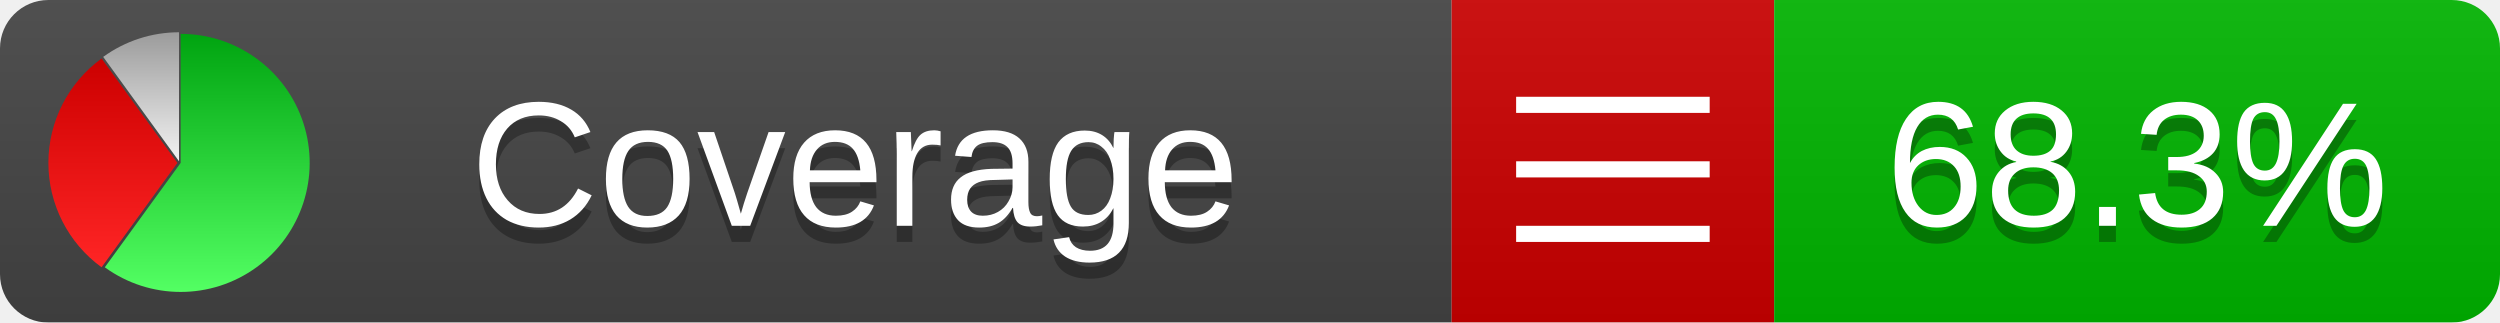
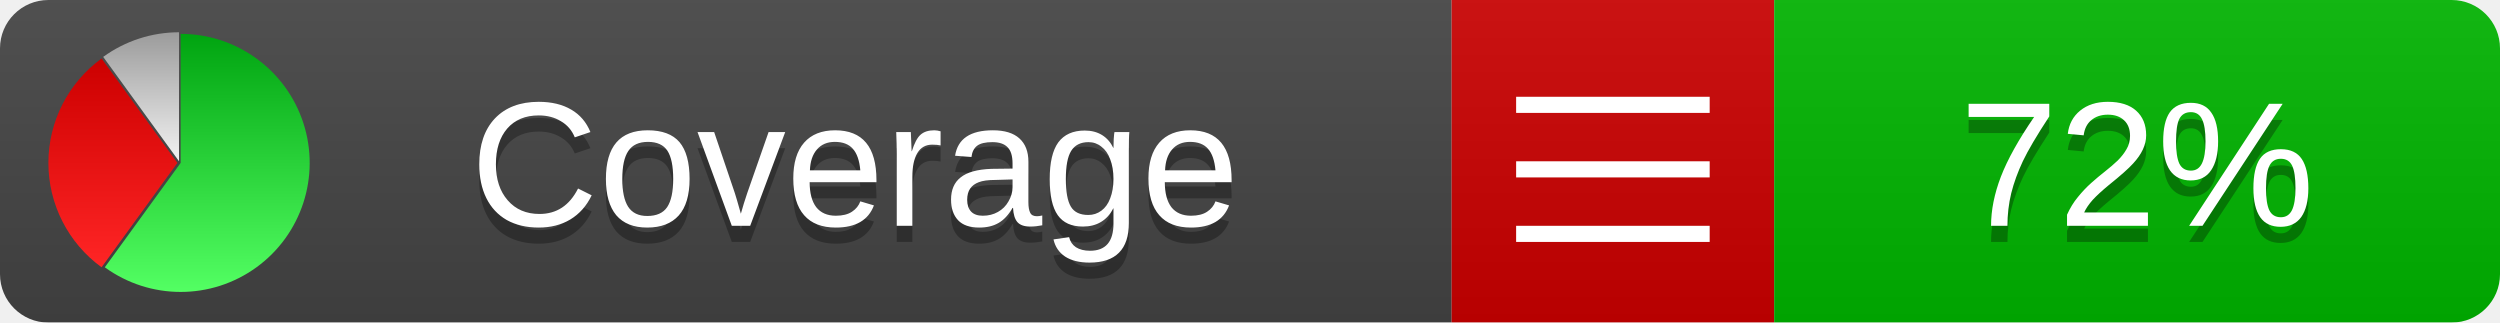
<svg xmlns="http://www.w3.org/2000/svg" xmlns:xlink="http://www.w3.org/1999/xlink" width="155" height="20">
  <style type="text/css">
          
            @keyframes fadeout {
              0 % { visibility: visible; opacity: 1; }
              40% { visibility: visible; opacity: 1; }
              50% { visibility: hidden; opacity: 0; }
              90% { visibility: hidden; opacity: 0; }
              100% { visibility: visible; opacity: 1; }
            }
            @keyframes fadein {
              0% { visibility: hidden; opacity: 0; }
              40% { visibility: hidden; opacity: 0; }
              50% { visibility: visible; opacity: 1; }
              90% { visibility: visible; opacity: 1; }
              100% { visibility: hidden; opacity: 0; }
            }
            .linecoverage {
                animation-duration: 10s;
                animation-name: fadeout;
                animation-iteration-count: infinite;
            }
            .branchcoverage {
                animation-duration: 10s;
                animation-name: fadein;
                animation-iteration-count: infinite;
            }
          
    </style>
  <defs>
    <linearGradient id="gradient" x2="0" y2="100%">
      <stop offset="0" stop-color="#bbb" stop-opacity=".1" />
      <stop offset="1" stop-opacity=".1" />
    </linearGradient>
    <linearGradient id="green" x2="0" y2="100%">
      <stop offset="0" stop-color="#00A410" />
      <stop offset="1" stop-color="#53FF63" />
    </linearGradient>
    <linearGradient id="red" x2="0" y2="100%">
      <stop offset="0" stop-color="#C00" />
      <stop offset="1" stop-color="#FF2525" />
    </linearGradient>
    <linearGradient id="gray" x2="0" y2="100%">
      <stop offset="0" stop-color="#9B9B9B" />
      <stop offset="1" stop-color="#F3F3F3" />
    </linearGradient>
    <mask id="mask">
      <rect width="155" height="20" rx="3" fill="#fff" />
    </mask>
    <g id="icon">
      <path style="fill:url(#green);" d="M205,202.5 l0,-200 a200,200 0 1,1 -117.558,361.803 z" />
      <path style="fill:url(#red);" d="M200,202.5 l-117.558,161.803 a200,200 0 0,1 0,-323.607 z" />
      <path style="fill:url(#gray);" d="M202.5,200 l-117.558,-161.803 a200,200 0 0,1 117.558,-38.196 z" />
    </g>
  </defs>
  <g mask="url(#mask)">
    <rect x="0" y="0" width="90" height="20" fill="#444" />
    <rect x="90" y="0" width="20" height="20" fill="#c00" />
    <rect x="110" y="0" width="45" height="20" fill="#00B600" />
    <rect x="0" y="0" width="155" height="20" fill="url(#gradient)" />
  </g>
  <g>
    <path class="" stroke="#fff" d="M94 6.5 h12 M94 10.5 h12 M94 14.5 h12" />
  </g>
  <g fill="#fff" text-anchor="middle" font-family="Verdana,Arial,Geneva,sans-serif" font-size="11">
    <a xlink:href="https://github.com/danielpalme/ReportGenerator" target="_top">
      <use xlink:href="#icon" transform="translate(3,2) scale(.04)" />
    </a>
    <text x="53" y="15" fill="#010101" fill-opacity=".3">Coverage</text>
    <text x="53" y="14" fill="#fff">Coverage</text>
-     <text class="" x="132.5" y="15" fill="#010101" fill-opacity=".3">68.3%</text>
-     <text class="" x="132.5" y="14">68.3%</text>
+     <text class="" x="132.5" y="15" fill="#010101" fill-opacity=".3">72%</text>
+     <text class="" x="132.5" y="14">72%</text>
  </g>
  <g>
    <rect class="" x="90" y="0" width="65" height="20" fill-opacity="0" />
  </g>
</svg>
